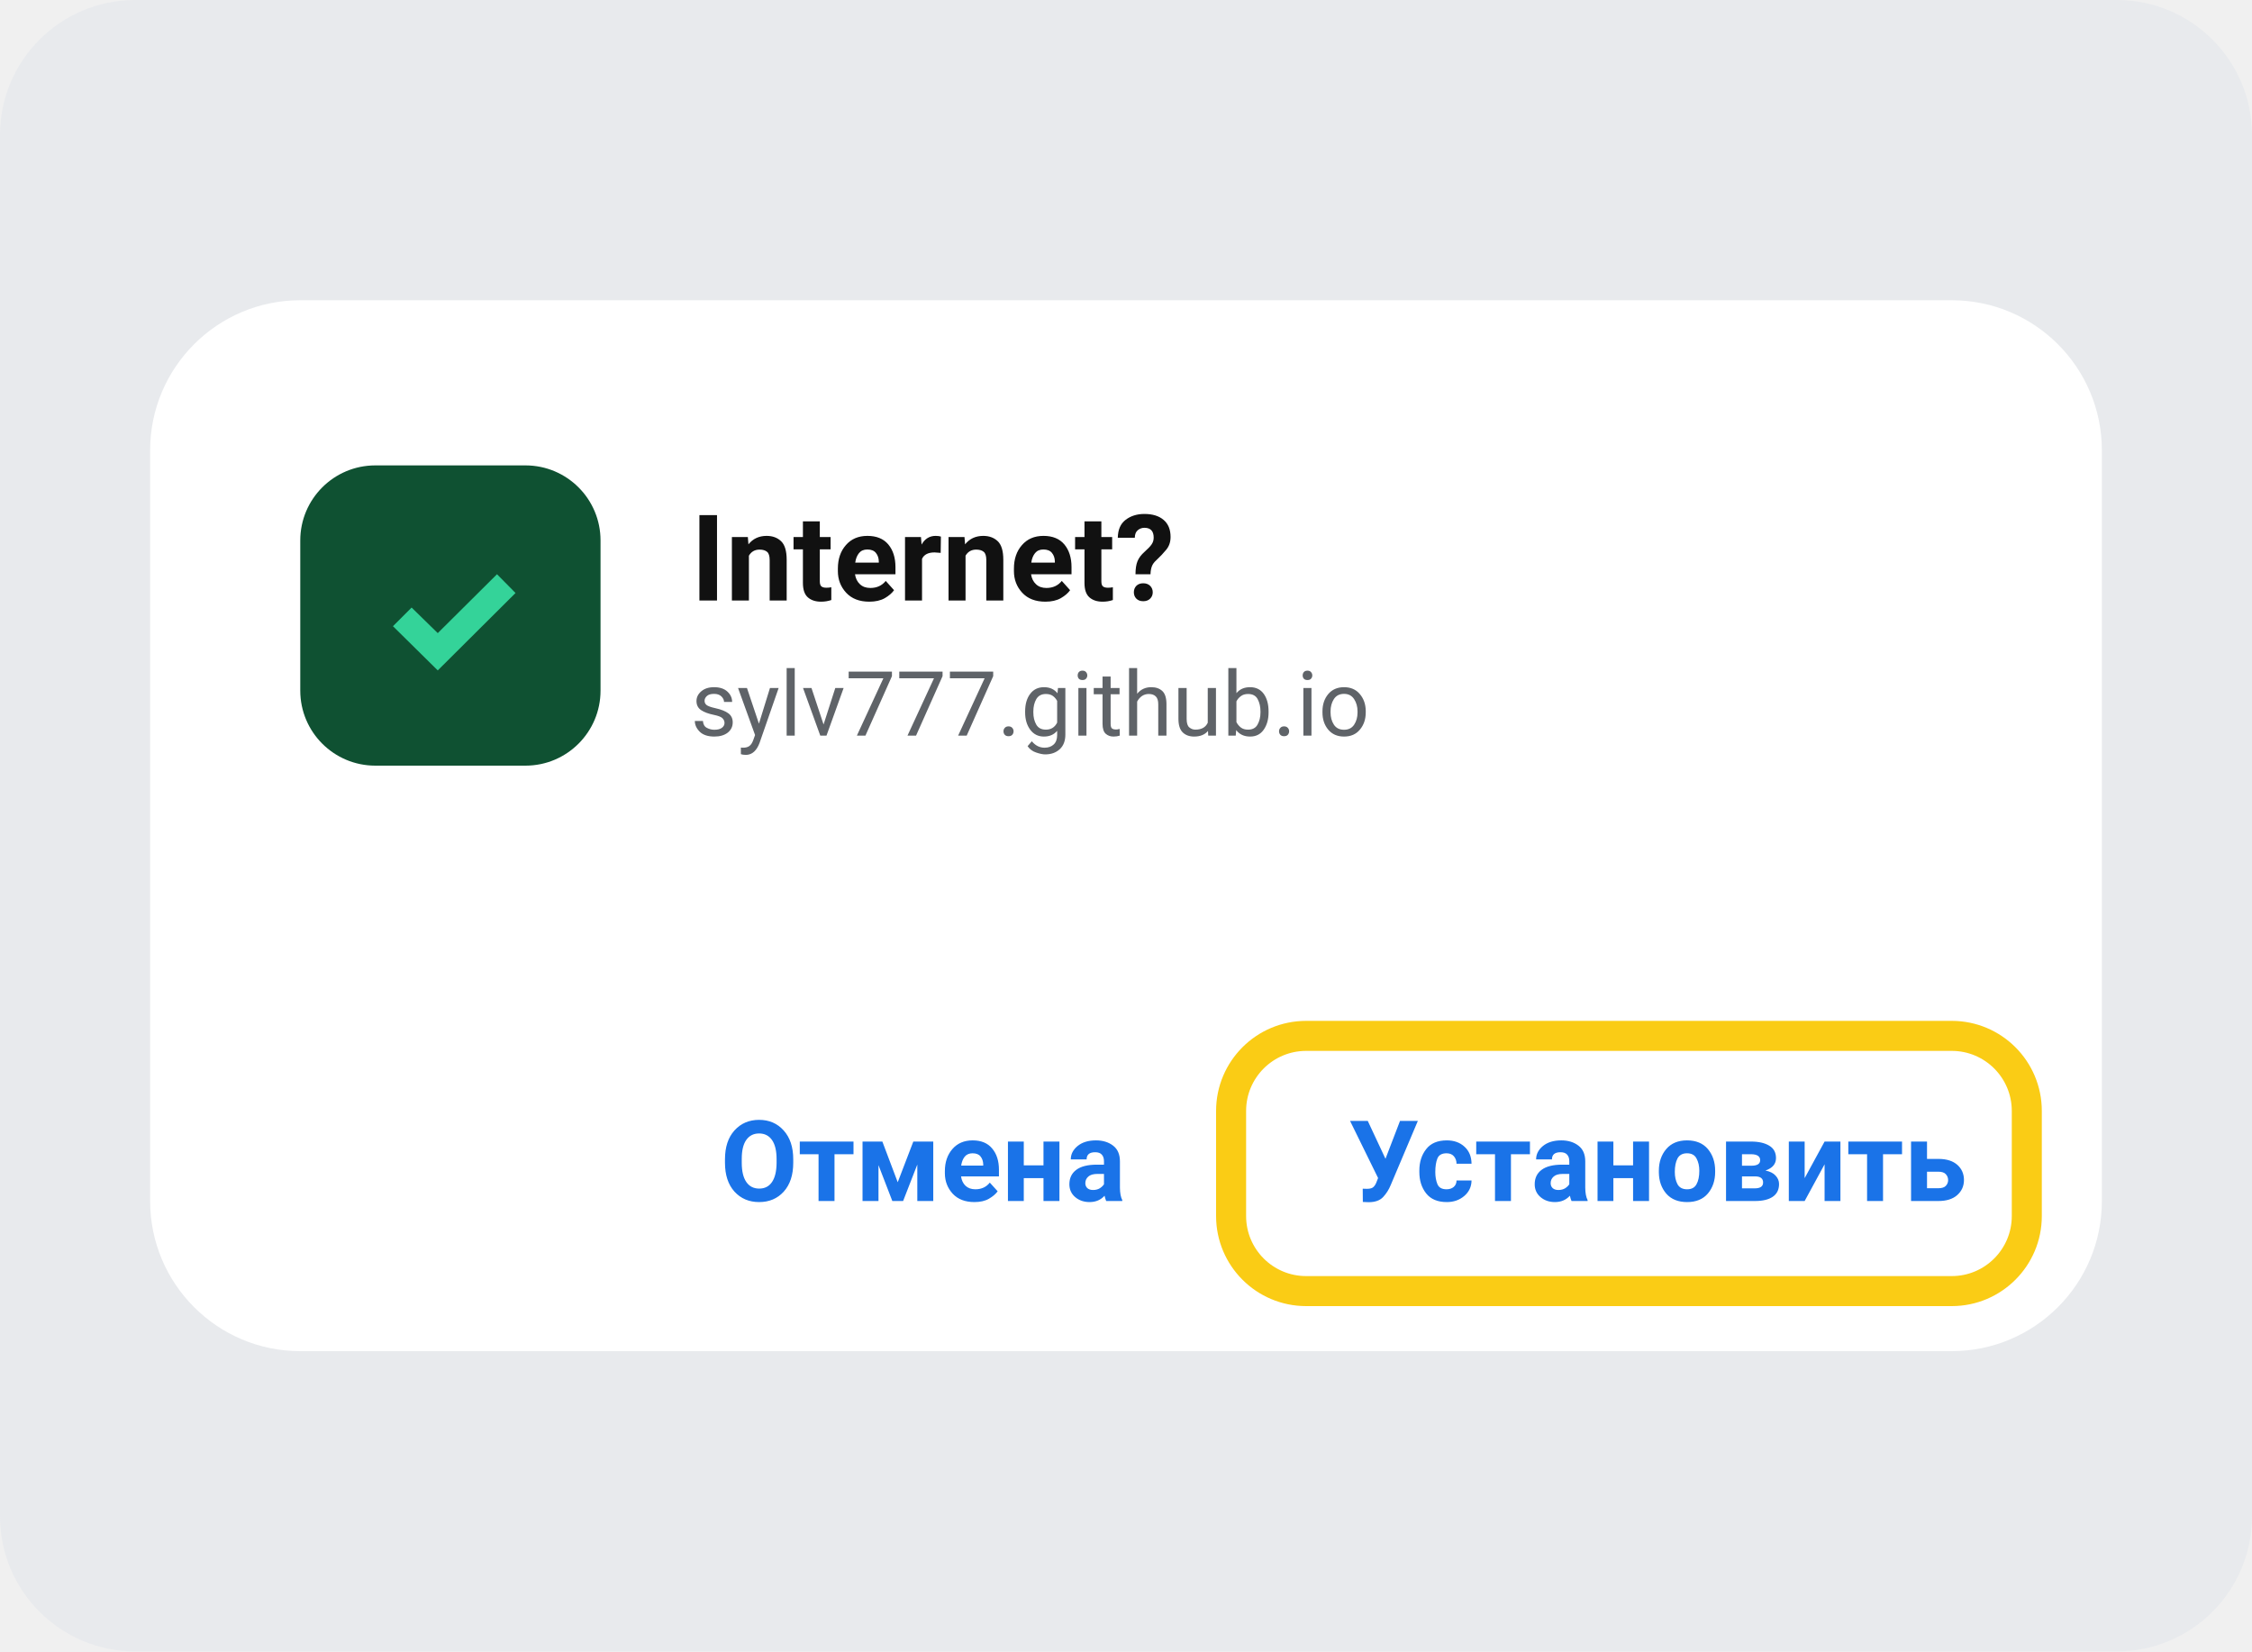
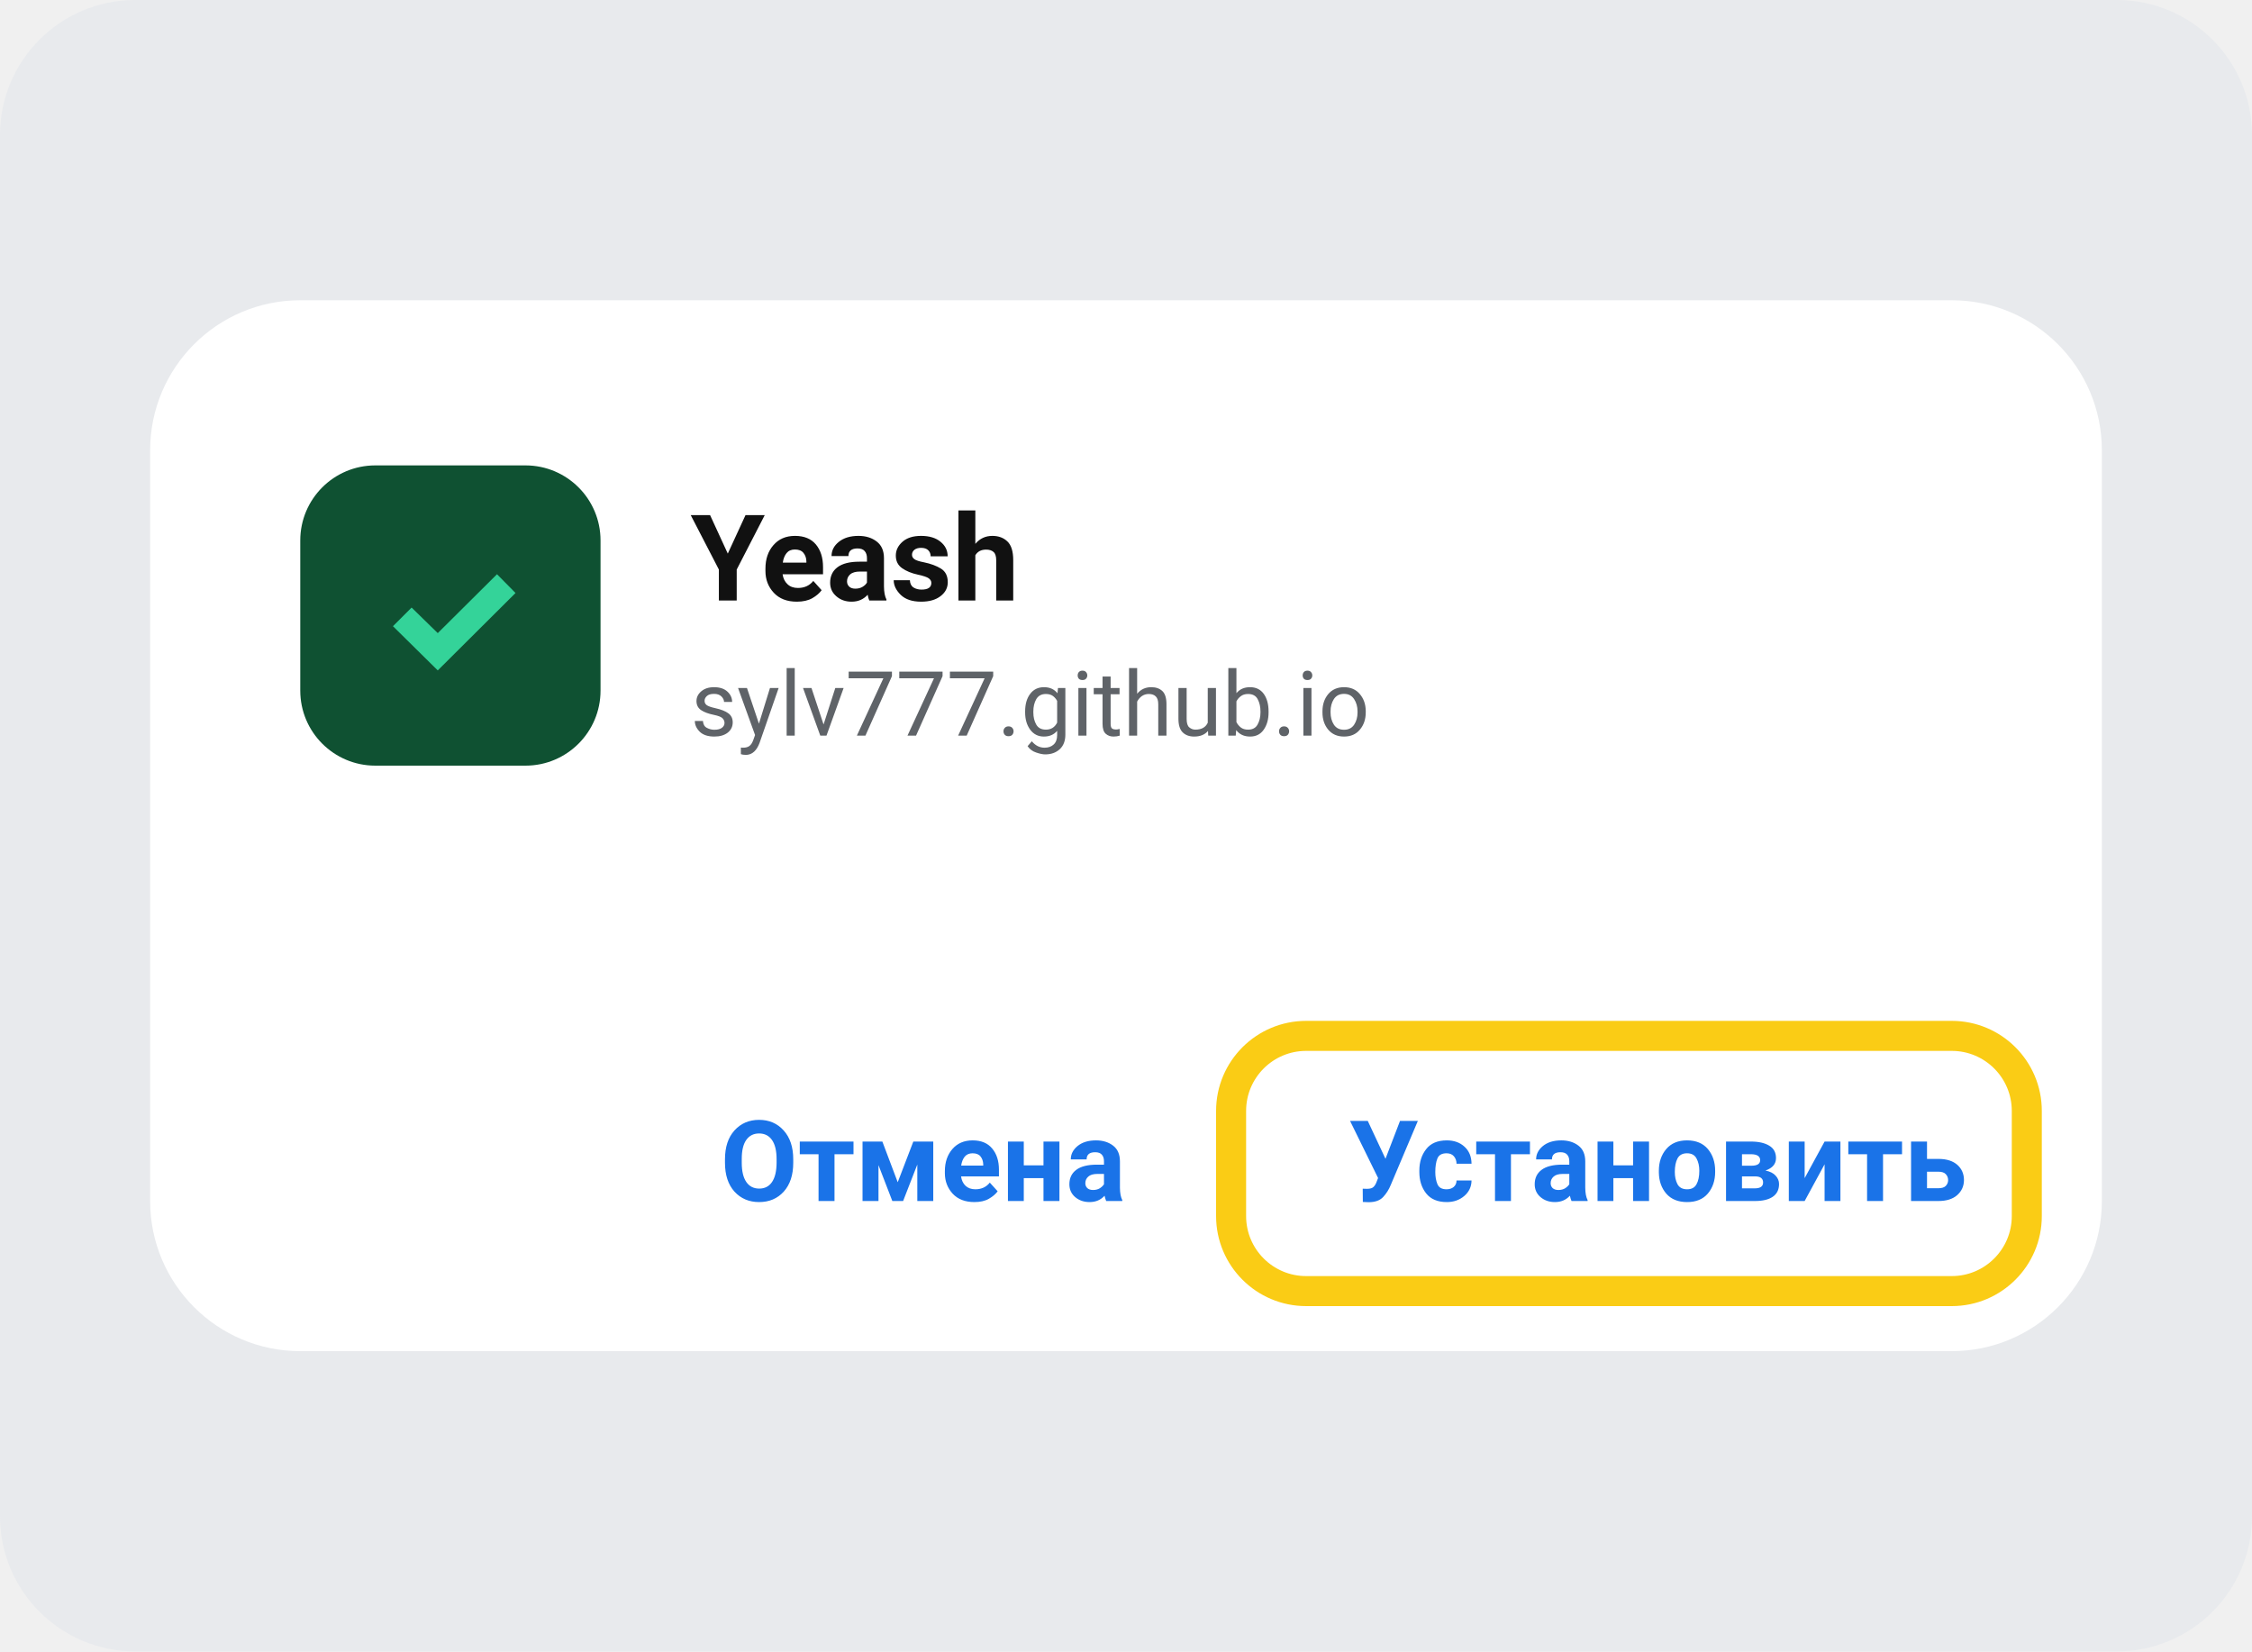
<svg xmlns="http://www.w3.org/2000/svg" viewBox="0 0 300 220" width="300" height="220" font-family="-apple-system, 'SF Pro Text', Roboto, 'Segoe UI', Arial, sans-serif">
  <rect width="300" height="220" rx="18" fill="#E8EAED" />
  <rect x="20" y="40" width="260" height="140" rx="20" fill="#FFFFFF" />
  <rect x="40" y="62" width="40" height="40" rx="10" fill="#0F5132" />
  <text x="60" y="90" font-size="22" fill="#34D399" font-weight="800" text-anchor="middle">✓</text>
-   <text x="92" y="80" font-size="16" fill="#111" font-weight="600" text-anchor="start">Internet?</text>
+   <text x="92" y="80" font-size="16" fill="#111" font-weight="600" text-anchor="start">Yeash</text>
  <text x="92" y="98" font-size="12" fill="#5F6368" font-weight="400" text-anchor="start">sylv777.github.io</text>
  <text x="150" y="160" font-size="15" fill="#1A73E8" font-weight="600" text-anchor="end">Отмена</text>
  <text x="262" y="160" font-size="15" fill="#1A73E8" font-weight="700" text-anchor="end">Установить</text>
  <rect x="164" y="138" width="106" height="34" rx="10" fill="none" stroke="#FACC15" stroke-width="4" />
</svg>
